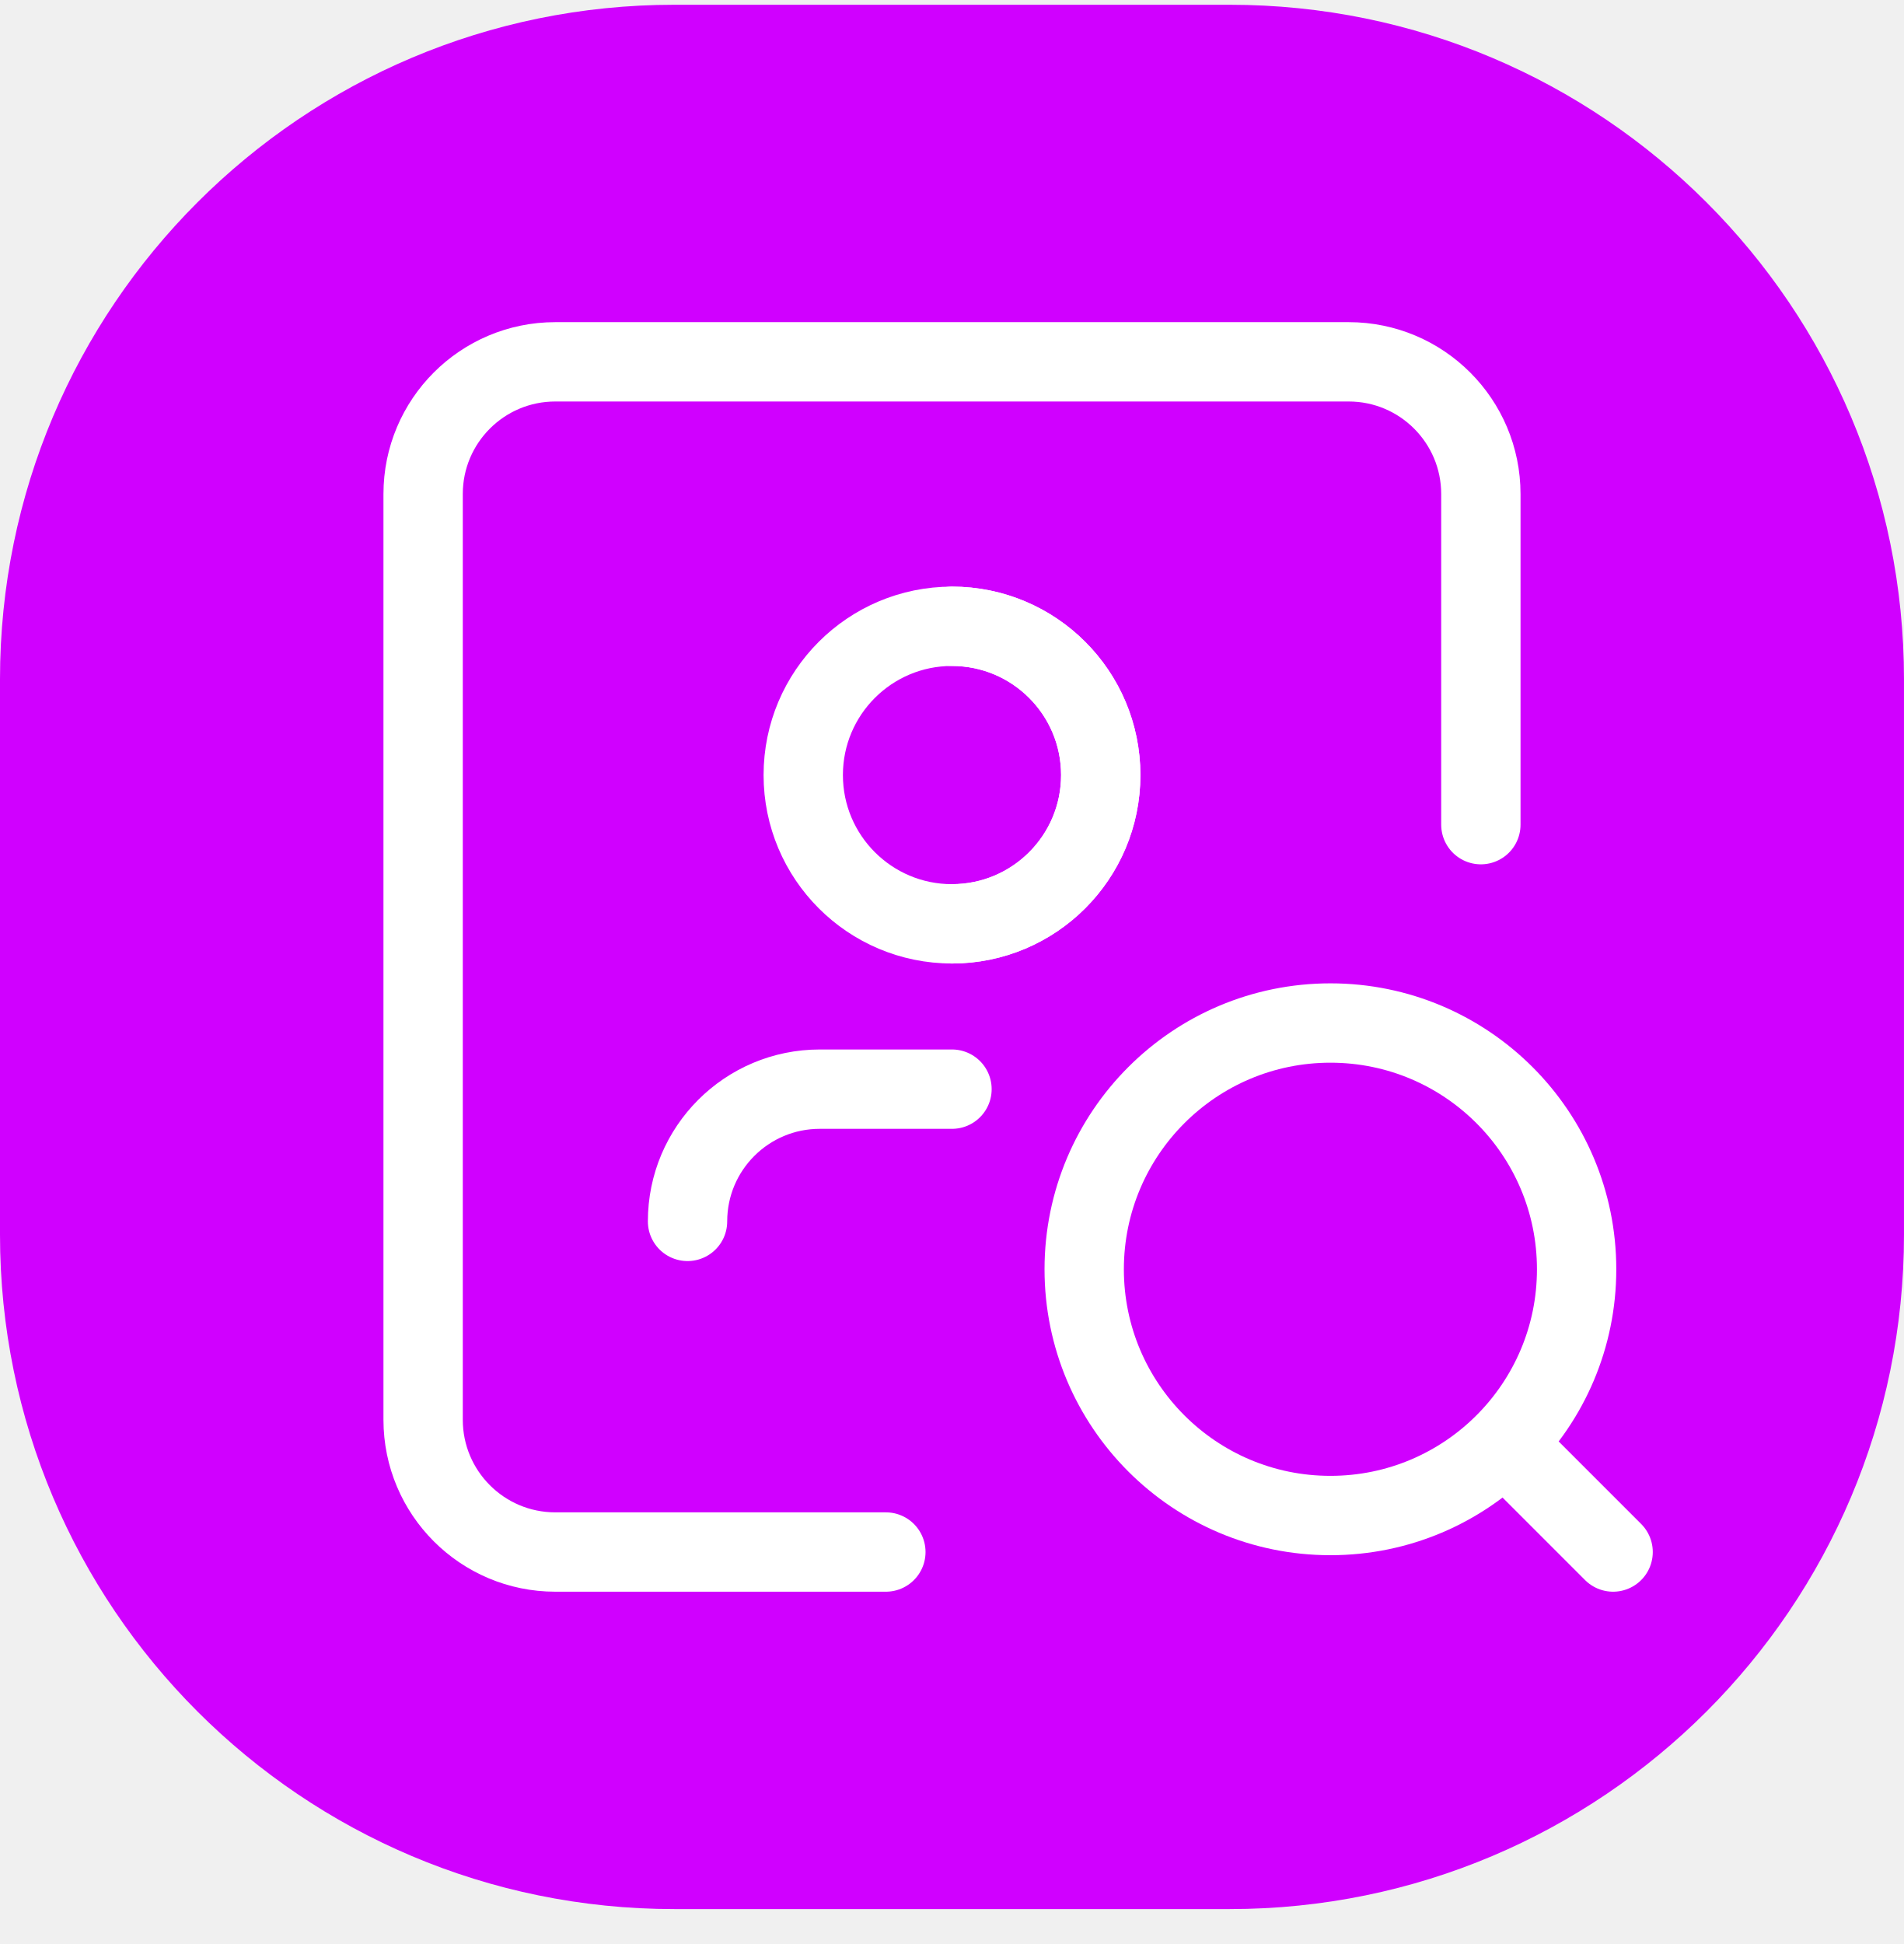
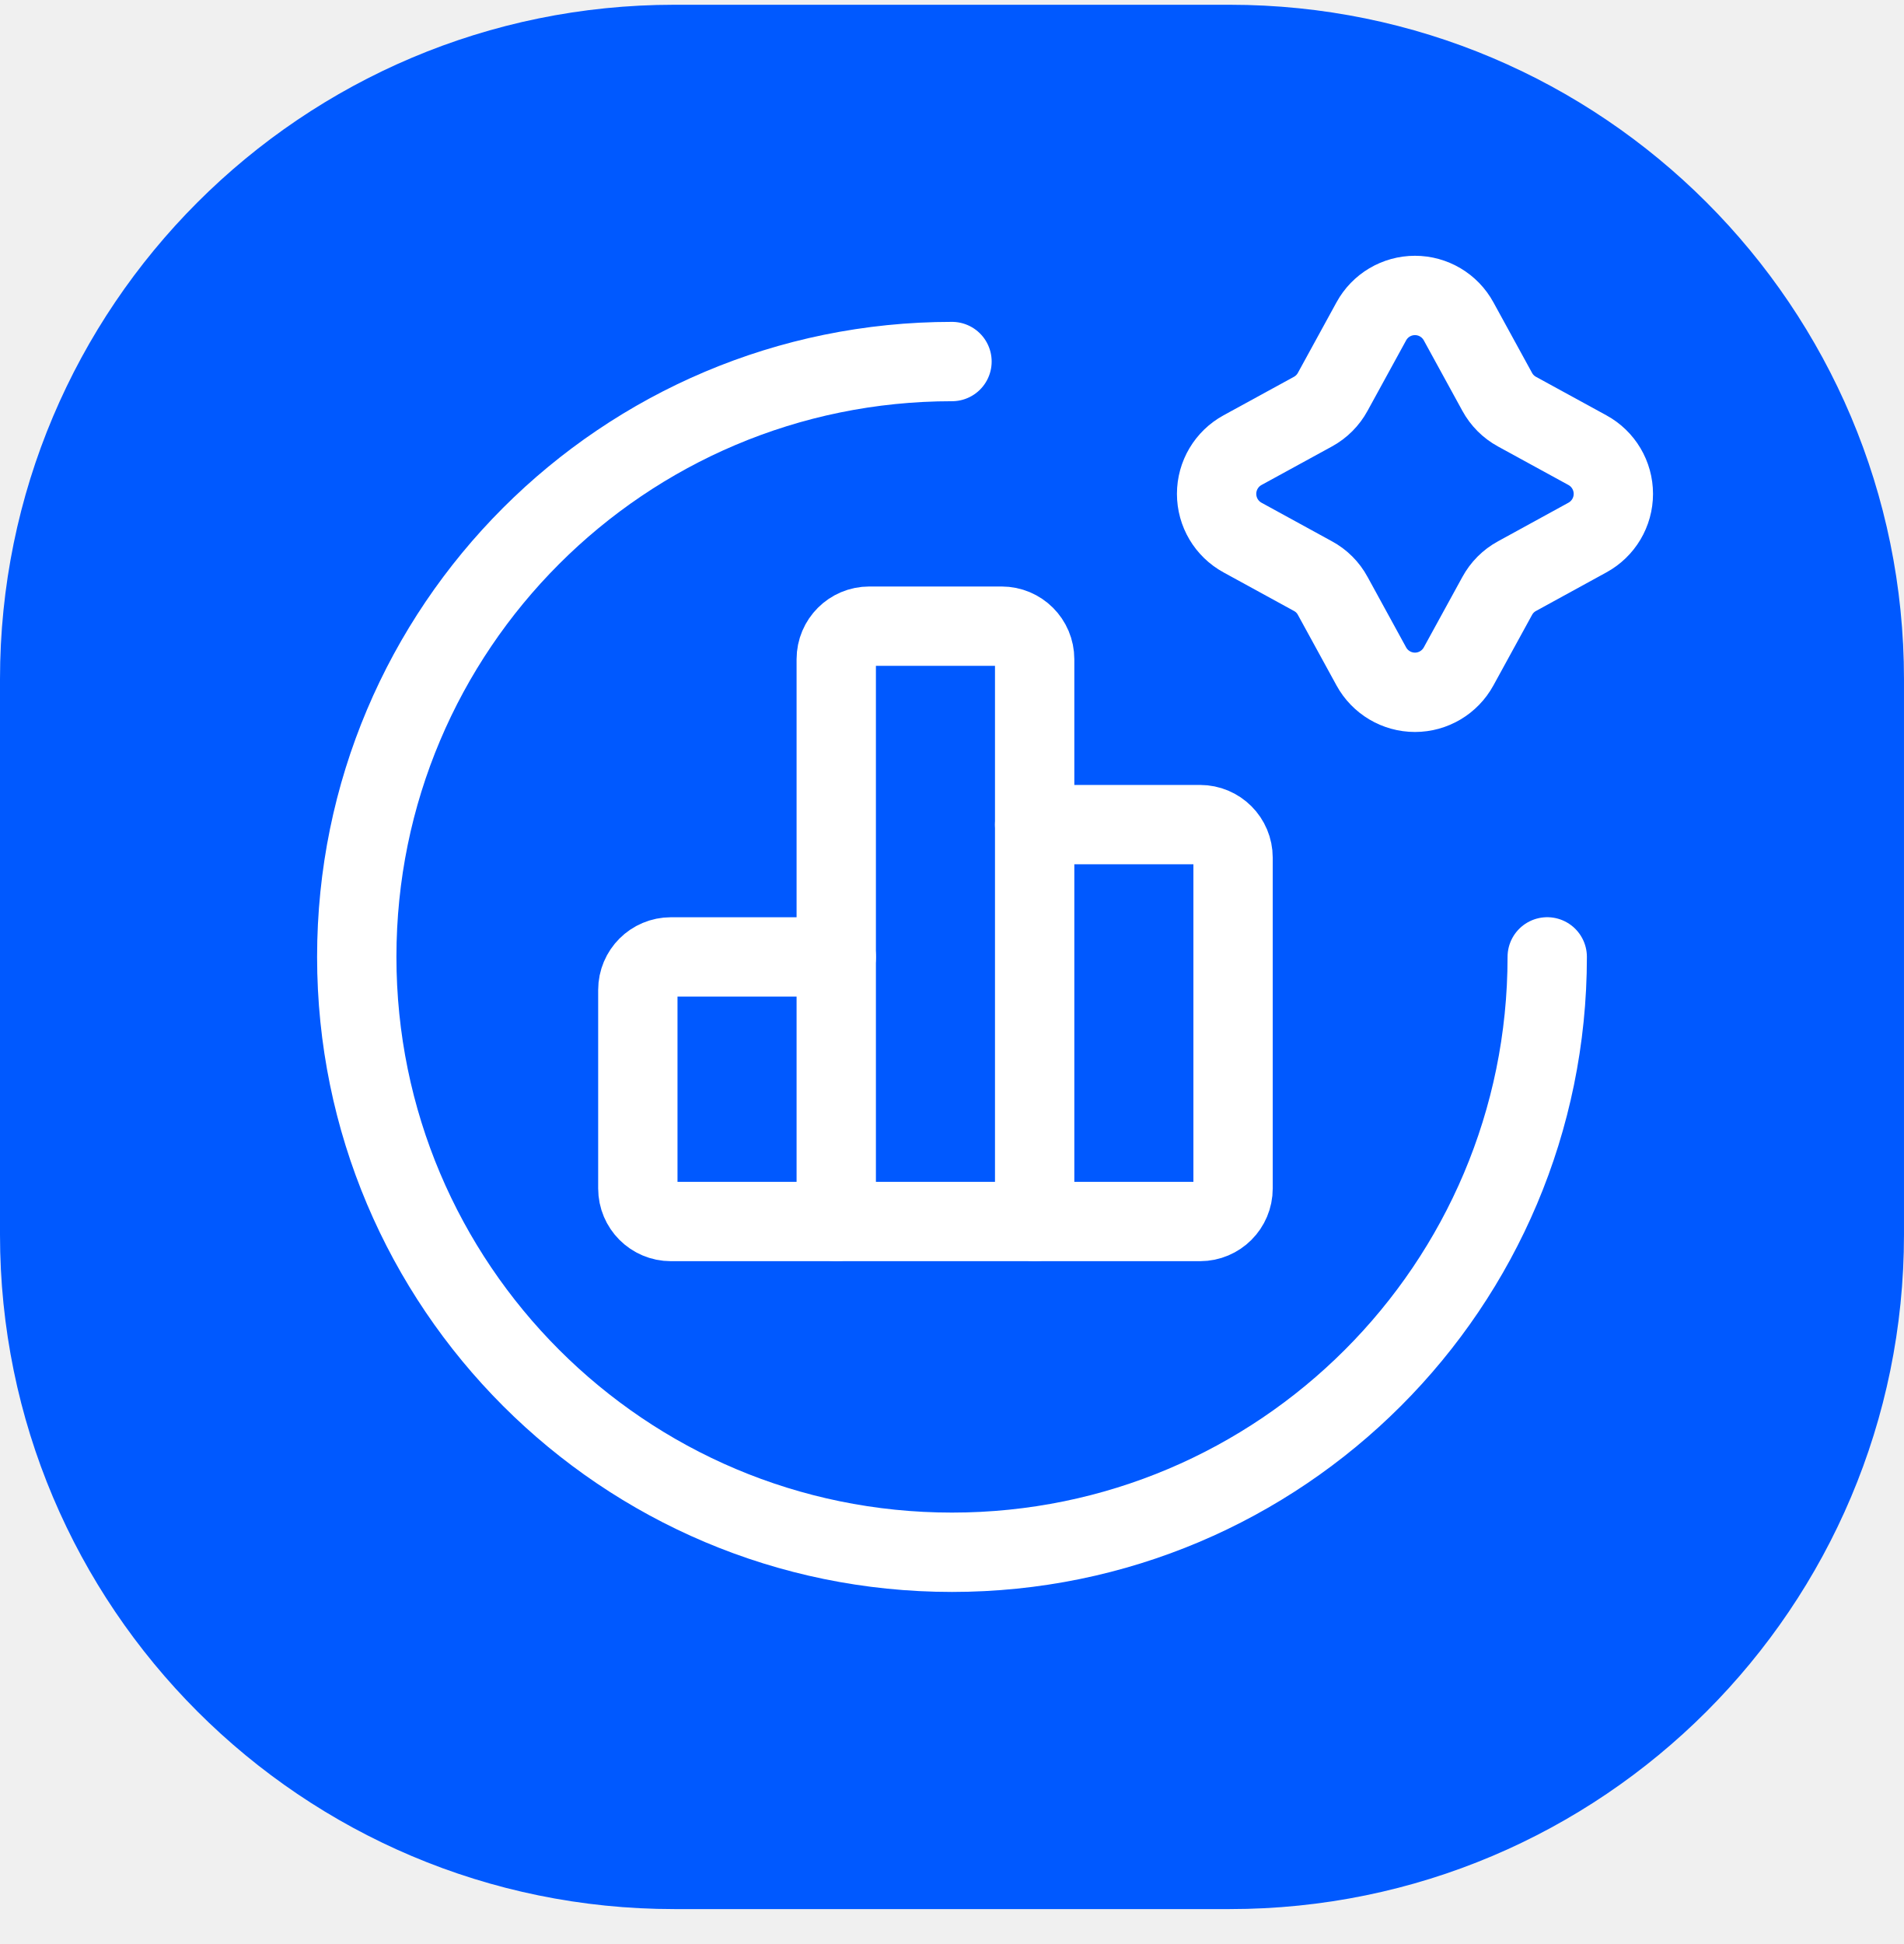
<svg xmlns="http://www.w3.org/2000/svg" width="48" height="49" viewBox="0 0 48 49" fill="none">
-   <rect y="0.12" width="48" height="48" rx="17" fill="#D000FF" />
-   <path d="M37.333 20.786V12.453C37.333 10.612 35.841 9.12 34 9.12H14C12.159 9.12 10.667 10.612 10.667 12.453V35.786C10.667 37.627 12.159 39.12 14 39.12H22.333" stroke="white" stroke-width="2" stroke-linecap="round" stroke-linejoin="round" />
-   <path d="M40.667 39.12L37.935 36.388" stroke="white" stroke-width="2" stroke-linecap="round" stroke-linejoin="round" />
-   <path d="M33.54 25.786C36.968 25.786 39.747 28.565 39.747 31.993C39.747 35.421 36.968 38.2 33.54 38.2C30.112 38.2 27.333 35.421 27.333 31.993C27.334 28.565 30.112 25.787 33.54 25.786" stroke="white" stroke-width="2" stroke-linecap="round" stroke-linejoin="round" />
-   <path d="M24 27.453H20.667C18.826 27.453 17.333 28.945 17.333 30.786" stroke="white" stroke-width="2" stroke-linecap="round" stroke-linejoin="round" />
-   <ellipse cx="24" cy="19.536" rx="3.75" ry="3.75" stroke="white" stroke-width="2" stroke-linecap="round" stroke-linejoin="round" />
-   <path d="M24 15.786C26.071 15.786 27.75 17.465 27.75 19.536C27.75 21.607 26.071 23.286 24 23.286" stroke="white" stroke-width="2" stroke-linecap="round" stroke-linejoin="round" />
+   <rect y="0.12" width="48" height="48" rx="17" fill="#0059FF" />
+   <path d="M39.006 24.119C39.006 32.407 32.288 39.126 24 39.126C15.712 39.126 8.994 32.407 8.994 24.119C8.994 15.832 15.712 9.113 24 9.113" stroke="white" stroke-width="2" stroke-linecap="round" stroke-linejoin="round" />
+   <path fill-rule="evenodd" clip-rule="evenodd" d="M34.571 8.1C34.791 7.697 35.213 7.447 35.672 7.447C36.13 7.447 36.552 7.697 36.772 8.1L37.744 9.875C37.859 10.087 38.033 10.261 38.244 10.376L40.018 11.346C40.422 11.566 40.673 11.989 40.673 12.448C40.673 12.908 40.422 13.33 40.018 13.55L38.244 14.522C38.032 14.637 37.859 14.811 37.744 15.023L36.772 16.797C36.552 17.199 36.13 17.45 35.672 17.45C35.213 17.45 34.791 17.199 34.571 16.797L33.599 15.021C33.485 14.809 33.311 14.635 33.099 14.521L31.325 13.55C30.922 13.33 30.671 12.908 30.671 12.448C30.671 11.989 30.922 11.566 31.325 11.346L33.099 10.376C33.31 10.261 33.484 10.087 33.599 9.875L34.571 8.1Z" stroke="white" stroke-width="2" stroke-linecap="round" stroke-linejoin="round" />
+   <path d="M26.084 20.785H30.253C30.713 20.785 31.086 21.158 31.086 21.619V29.956C31.086 30.416 30.713 30.789 30.253 30.789H26.084" stroke="white" stroke-width="2" stroke-linecap="round" stroke-linejoin="round" />
+   <path d="M21.082 30.789H16.914C16.453 30.789 16.08 30.416 16.08 29.955V24.953C16.08 24.493 16.453 24.12 16.914 24.12H21.082" stroke="white" stroke-width="2" stroke-linecap="round" stroke-linejoin="round" />
+   <path fill-rule="evenodd" clip-rule="evenodd" d="M26.084 30.789H21.082V16.616C21.082 16.156 21.455 15.783 21.916 15.783H25.25C25.711 15.783 26.084 16.156 26.084 16.616V30.789Z" stroke="white" stroke-width="2" stroke-linecap="round" stroke-linejoin="round" />
</svg>
